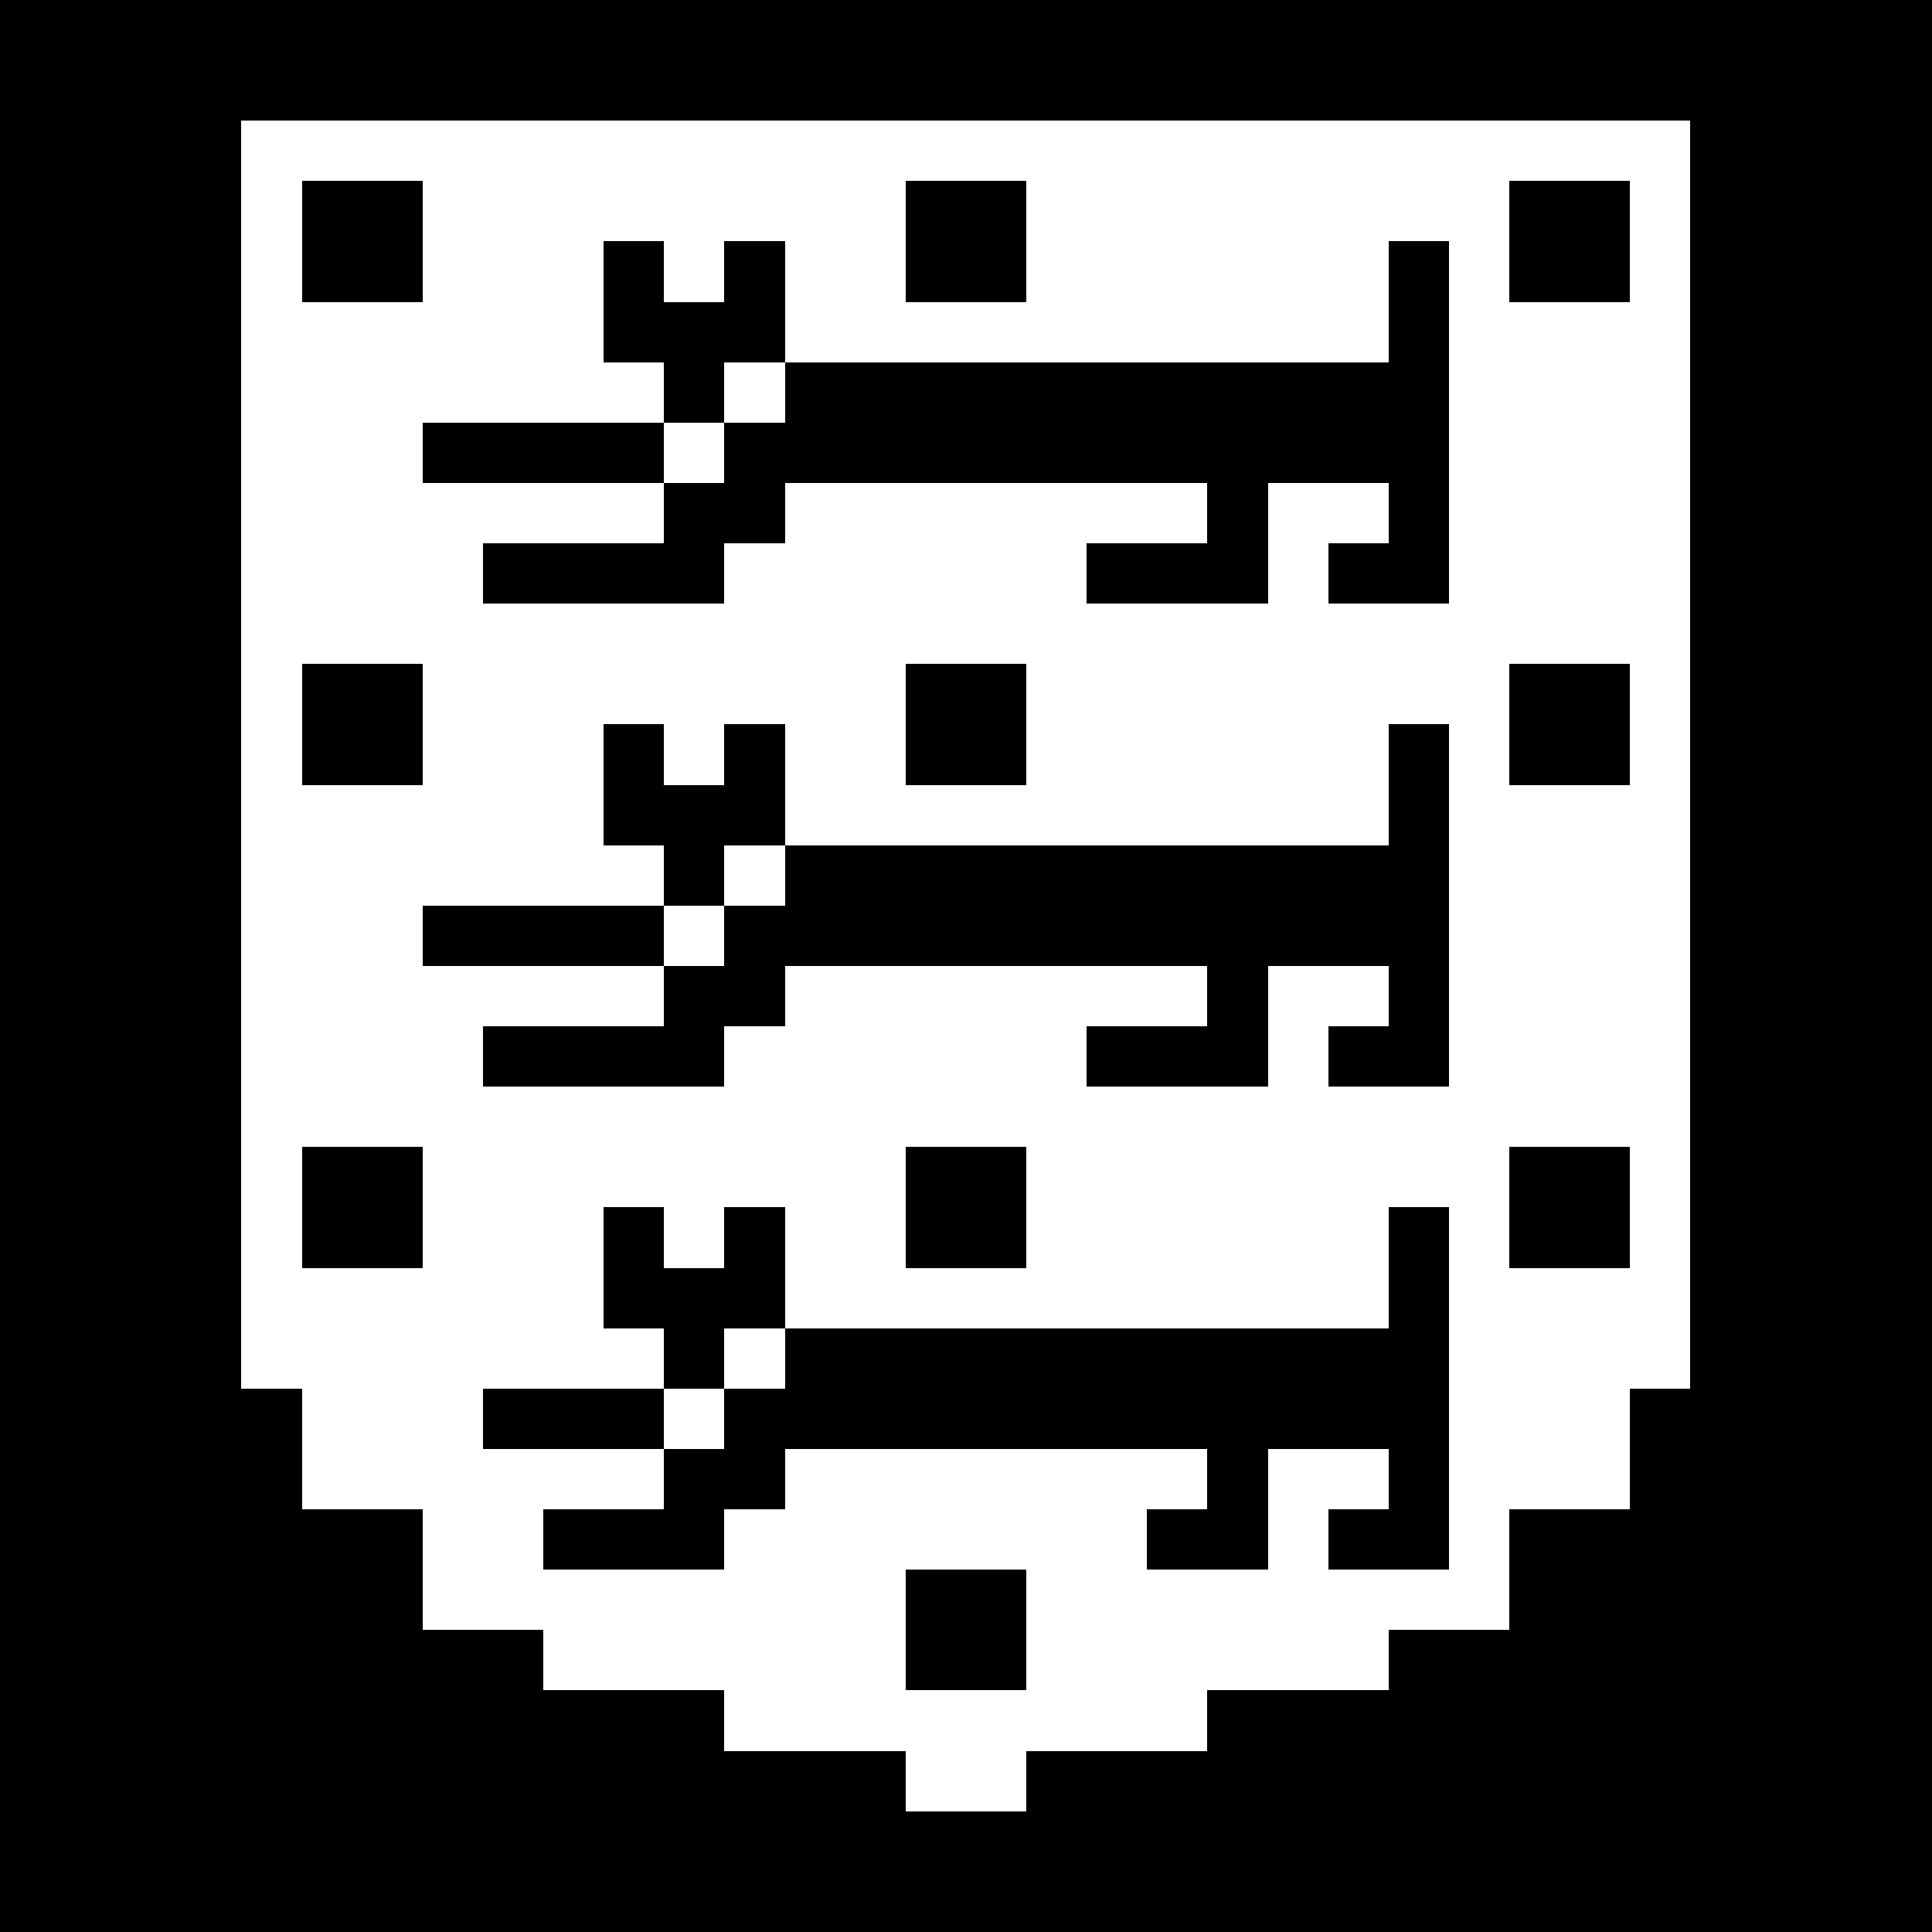
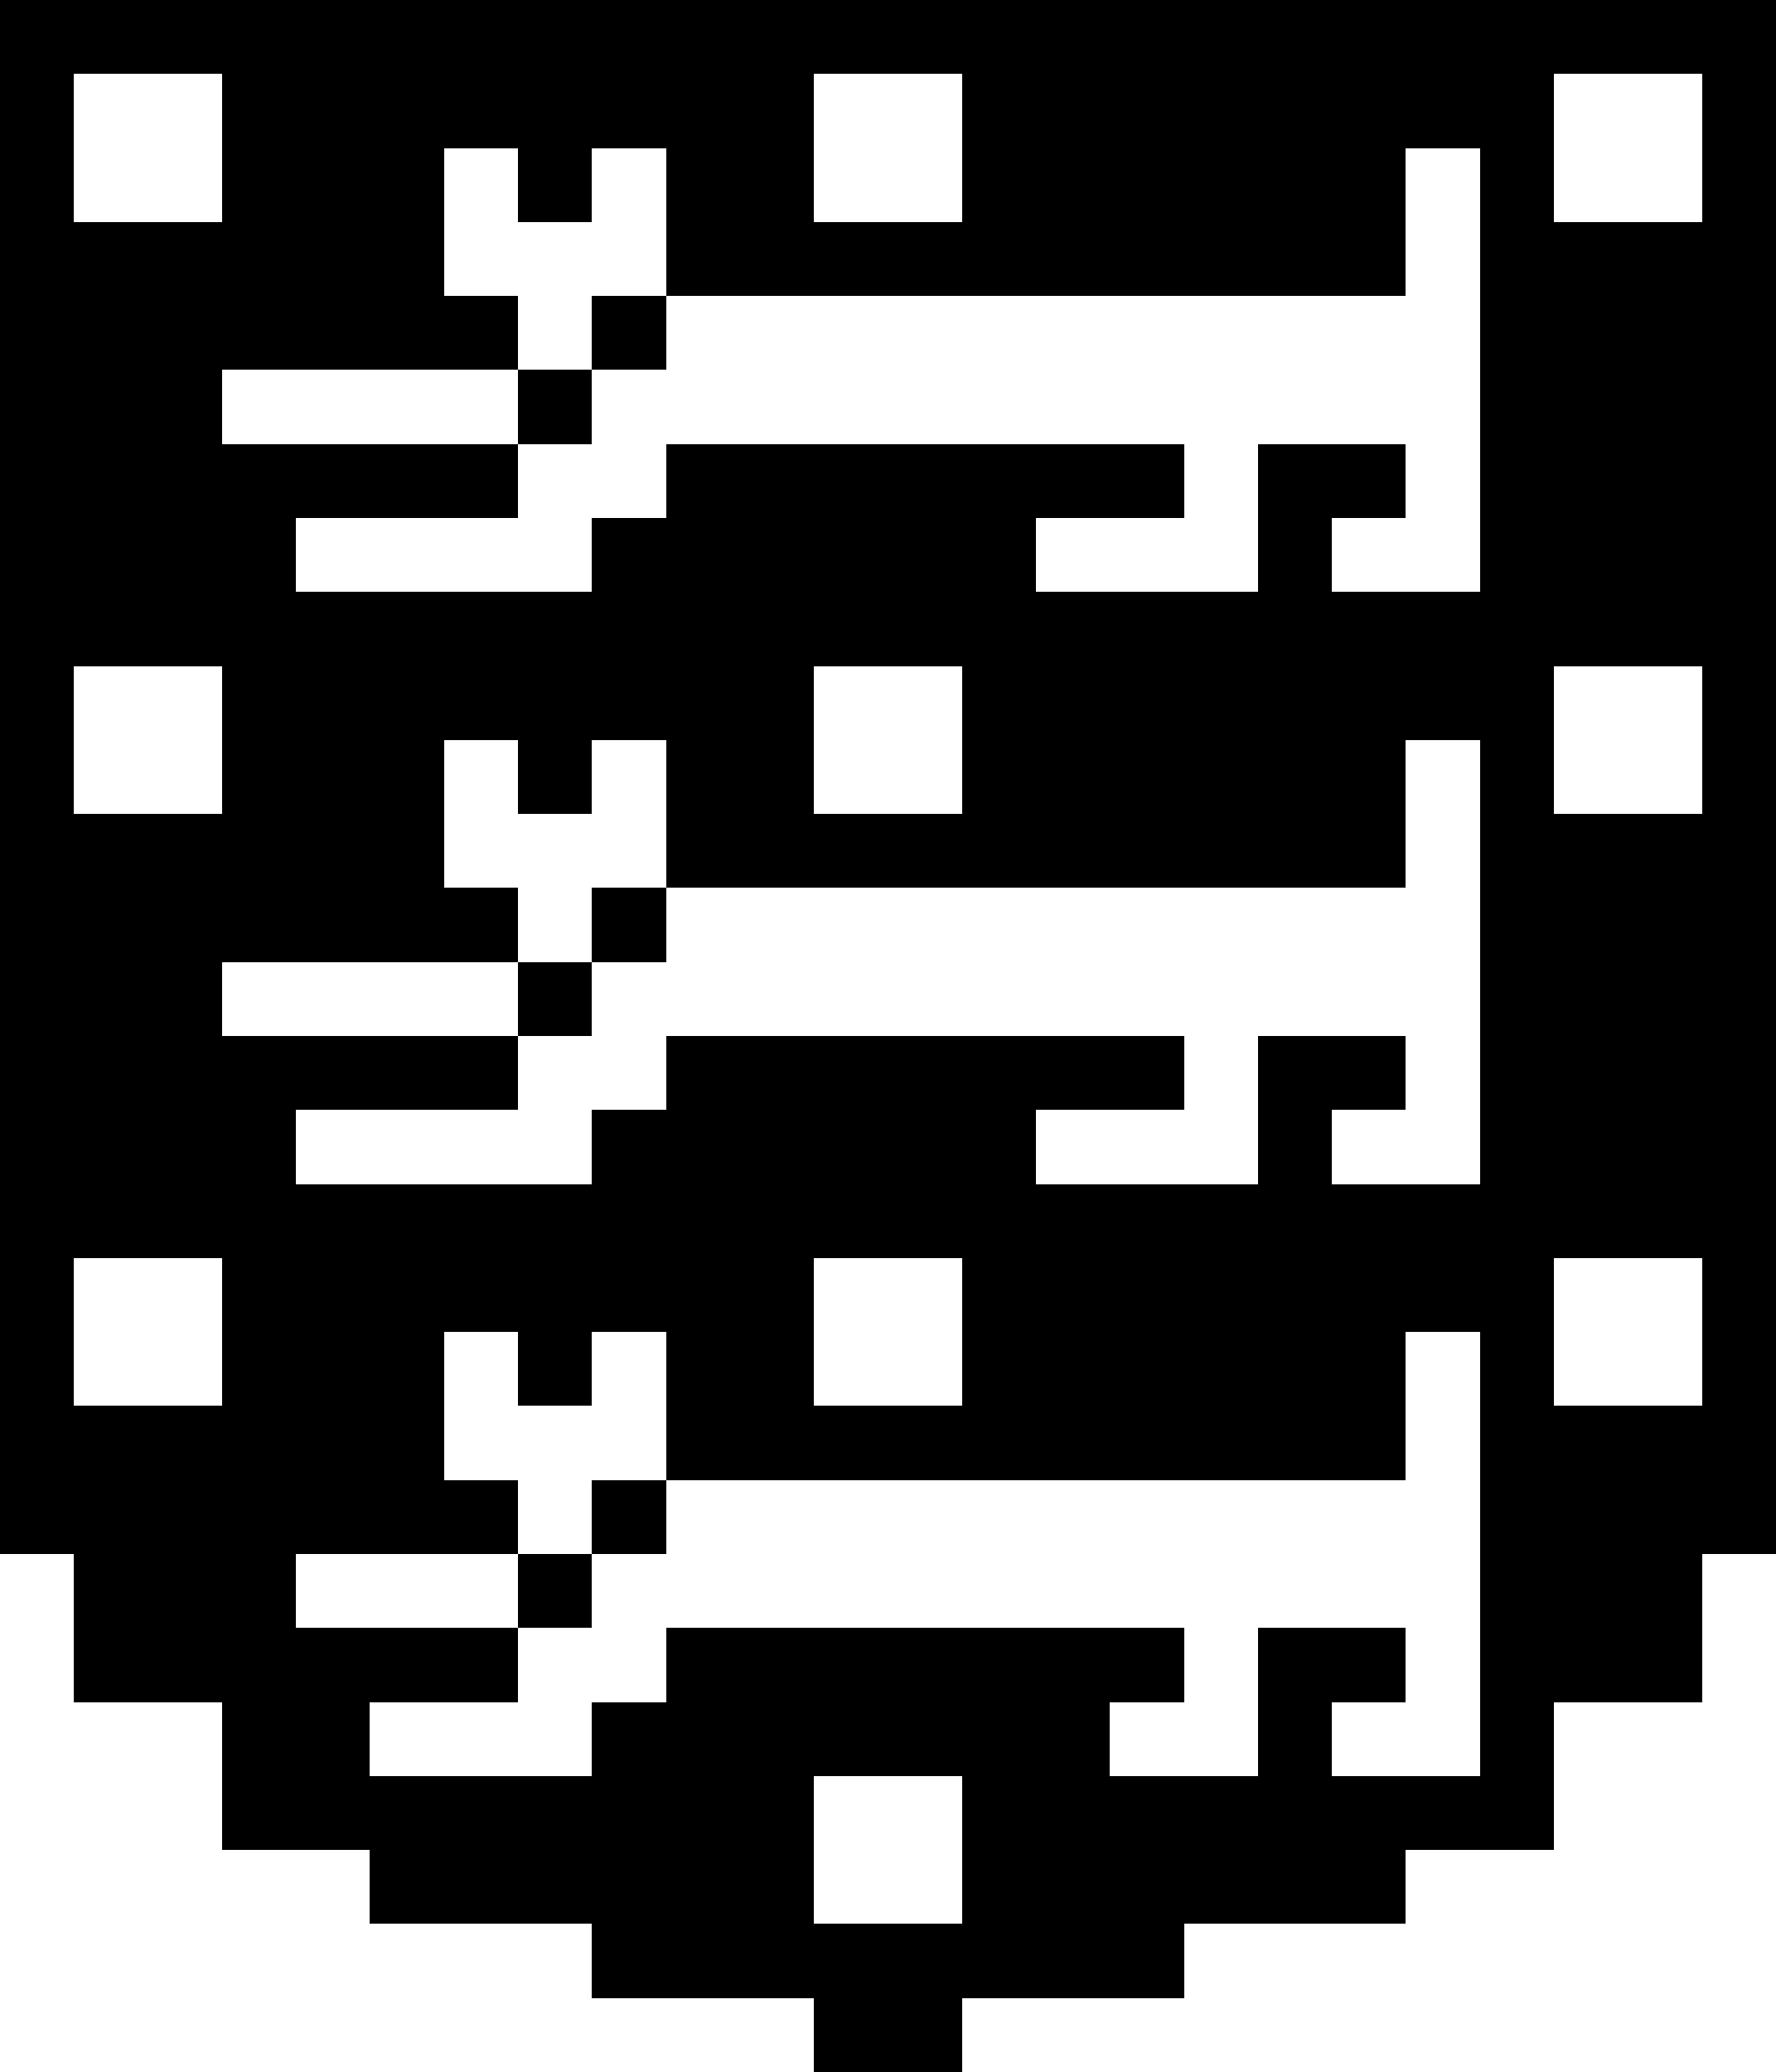
- <svg xmlns="http://www.w3.org/2000/svg" viewBox="0 0 32 32" shape-rendering="crispEdges" fill="#000000">
+ <svg xmlns="http://www.w3.org/2000/svg" viewBox="0 0 24 28" shape-rendering="crispEdges" fill="#000000">
  <rect x="0" y="0" width="1" height="1" />
  <rect x="1" y="0" width="1" height="1" />
  <rect x="2" y="0" width="1" height="1" />
  <rect x="3" y="0" width="1" height="1" />
  <rect x="4" y="0" width="1" height="1" />
  <rect x="5" y="0" width="1" height="1" />
  <rect x="6" y="0" width="1" height="1" />
  <rect x="7" y="0" width="1" height="1" />
  <rect x="8" y="0" width="1" height="1" />
  <rect x="9" y="0" width="1" height="1" />
  <rect x="10" y="0" width="1" height="1" />
  <rect x="11" y="0" width="1" height="1" />
  <rect x="12" y="0" width="1" height="1" />
  <rect x="13" y="0" width="1" height="1" />
  <rect x="14" y="0" width="1" height="1" />
  <rect x="15" y="0" width="1" height="1" />
  <rect x="16" y="0" width="1" height="1" />
  <rect x="17" y="0" width="1" height="1" />
  <rect x="18" y="0" width="1" height="1" />
  <rect x="19" y="0" width="1" height="1" />
  <rect x="20" y="0" width="1" height="1" />
  <rect x="21" y="0" width="1" height="1" />
  <rect x="22" y="0" width="1" height="1" />
  <rect x="23" y="0" width="1" height="1" />
-   <rect x="24" y="0" width="1" height="1" />
-   <rect x="25" y="0" width="1" height="1" />
-   <rect x="26" y="0" width="1" height="1" />
-   <rect x="27" y="0" width="1" height="1" />
-   <rect x="28" y="0" width="1" height="1" />
-   <rect x="29" y="0" width="1" height="1" />
-   <rect x="30" y="0" width="1" height="1" />
-   <rect x="31" y="0" width="1" height="1" />
  <rect x="0" y="1" width="1" height="1" />
-   <rect x="1" y="1" width="1" height="1" />
-   <rect x="2" y="1" width="1" height="1" />
  <rect x="3" y="1" width="1" height="1" />
  <rect x="4" y="1" width="1" height="1" />
  <rect x="5" y="1" width="1" height="1" />
  <rect x="6" y="1" width="1" height="1" />
  <rect x="7" y="1" width="1" height="1" />
  <rect x="8" y="1" width="1" height="1" />
  <rect x="9" y="1" width="1" height="1" />
  <rect x="10" y="1" width="1" height="1" />
-   <rect x="11" y="1" width="1" height="1" />
-   <rect x="12" y="1" width="1" height="1" />
  <rect x="13" y="1" width="1" height="1" />
  <rect x="14" y="1" width="1" height="1" />
  <rect x="15" y="1" width="1" height="1" />
  <rect x="16" y="1" width="1" height="1" />
  <rect x="17" y="1" width="1" height="1" />
  <rect x="18" y="1" width="1" height="1" />
  <rect x="19" y="1" width="1" height="1" />
  <rect x="20" y="1" width="1" height="1" />
-   <rect x="21" y="1" width="1" height="1" />
-   <rect x="22" y="1" width="1" height="1" />
  <rect x="23" y="1" width="1" height="1" />
-   <rect x="24" y="1" width="1" height="1" />
-   <rect x="25" y="1" width="1" height="1" />
-   <rect x="26" y="1" width="1" height="1" />
-   <rect x="27" y="1" width="1" height="1" />
-   <rect x="28" y="1" width="1" height="1" />
-   <rect x="29" y="1" width="1" height="1" />
-   <rect x="30" y="1" width="1" height="1" />
-   <rect x="31" y="1" width="1" height="1" />
  <rect x="0" y="2" width="1" height="1" />
-   <rect x="1" y="2" width="1" height="1" />
-   <rect x="2" y="2" width="1" height="1" />
  <rect x="3" y="2" width="1" height="1" />
-   <rect x="28" y="2" width="1" height="1" />
-   <rect x="29" y="2" width="1" height="1" />
-   <rect x="30" y="2" width="1" height="1" />
-   <rect x="31" y="2" width="1" height="1" />
+   <rect x="4" y="2" width="1" height="1" />
+   <rect x="5" y="2" width="1" height="1" />
+   <rect x="7" y="2" width="1" height="1" />
+   <rect x="9" y="2" width="1" height="1" />
+   <rect x="10" y="2" width="1" height="1" />
+   <rect x="13" y="2" width="1" height="1" />
+   <rect x="14" y="2" width="1" height="1" />
+   <rect x="15" y="2" width="1" height="1" />
+   <rect x="16" y="2" width="1" height="1" />
+   <rect x="17" y="2" width="1" height="1" />
+   <rect x="18" y="2" width="1" height="1" />
+   <rect x="20" y="2" width="1" height="1" />
+   <rect x="23" y="2" width="1" height="1" />
  <rect x="0" y="3" width="1" height="1" />
  <rect x="1" y="3" width="1" height="1" />
  <rect x="2" y="3" width="1" height="1" />
  <rect x="3" y="3" width="1" height="1" />
+   <rect x="4" y="3" width="1" height="1" />
  <rect x="5" y="3" width="1" height="1" />
-   <rect x="6" y="3" width="1" height="1" />
+   <rect x="9" y="3" width="1" height="1" />
+   <rect x="10" y="3" width="1" height="1" />
+   <rect x="11" y="3" width="1" height="1" />
+   <rect x="12" y="3" width="1" height="1" />
+   <rect x="13" y="3" width="1" height="1" />
+   <rect x="14" y="3" width="1" height="1" />
  <rect x="15" y="3" width="1" height="1" />
  <rect x="16" y="3" width="1" height="1" />
-   <rect x="25" y="3" width="1" height="1" />
-   <rect x="26" y="3" width="1" height="1" />
-   <rect x="28" y="3" width="1" height="1" />
-   <rect x="29" y="3" width="1" height="1" />
-   <rect x="30" y="3" width="1" height="1" />
-   <rect x="31" y="3" width="1" height="1" />
+   <rect x="17" y="3" width="1" height="1" />
+   <rect x="18" y="3" width="1" height="1" />
+   <rect x="20" y="3" width="1" height="1" />
+   <rect x="21" y="3" width="1" height="1" />
+   <rect x="22" y="3" width="1" height="1" />
+   <rect x="23" y="3" width="1" height="1" />
  <rect x="0" y="4" width="1" height="1" />
  <rect x="1" y="4" width="1" height="1" />
  <rect x="2" y="4" width="1" height="1" />
  <rect x="3" y="4" width="1" height="1" />
+   <rect x="4" y="4" width="1" height="1" />
  <rect x="5" y="4" width="1" height="1" />
  <rect x="6" y="4" width="1" height="1" />
-   <rect x="10" y="4" width="1" height="1" />
-   <rect x="12" y="4" width="1" height="1" />
-   <rect x="15" y="4" width="1" height="1" />
-   <rect x="16" y="4" width="1" height="1" />
+   <rect x="8" y="4" width="1" height="1" />
+   <rect x="20" y="4" width="1" height="1" />
+   <rect x="21" y="4" width="1" height="1" />
+   <rect x="22" y="4" width="1" height="1" />
  <rect x="23" y="4" width="1" height="1" />
-   <rect x="25" y="4" width="1" height="1" />
-   <rect x="26" y="4" width="1" height="1" />
-   <rect x="28" y="4" width="1" height="1" />
-   <rect x="29" y="4" width="1" height="1" />
-   <rect x="30" y="4" width="1" height="1" />
-   <rect x="31" y="4" width="1" height="1" />
  <rect x="0" y="5" width="1" height="1" />
  <rect x="1" y="5" width="1" height="1" />
  <rect x="2" y="5" width="1" height="1" />
-   <rect x="3" y="5" width="1" height="1" />
-   <rect x="10" y="5" width="1" height="1" />
-   <rect x="11" y="5" width="1" height="1" />
-   <rect x="12" y="5" width="1" height="1" />
+   <rect x="7" y="5" width="1" height="1" />
+   <rect x="20" y="5" width="1" height="1" />
+   <rect x="21" y="5" width="1" height="1" />
+   <rect x="22" y="5" width="1" height="1" />
  <rect x="23" y="5" width="1" height="1" />
-   <rect x="28" y="5" width="1" height="1" />
-   <rect x="29" y="5" width="1" height="1" />
-   <rect x="30" y="5" width="1" height="1" />
-   <rect x="31" y="5" width="1" height="1" />
  <rect x="0" y="6" width="1" height="1" />
  <rect x="1" y="6" width="1" height="1" />
  <rect x="2" y="6" width="1" height="1" />
  <rect x="3" y="6" width="1" height="1" />
+   <rect x="4" y="6" width="1" height="1" />
+   <rect x="5" y="6" width="1" height="1" />
+   <rect x="6" y="6" width="1" height="1" />
+   <rect x="9" y="6" width="1" height="1" />
+   <rect x="10" y="6" width="1" height="1" />
  <rect x="11" y="6" width="1" height="1" />
+   <rect x="12" y="6" width="1" height="1" />
  <rect x="13" y="6" width="1" height="1" />
  <rect x="14" y="6" width="1" height="1" />
  <rect x="15" y="6" width="1" height="1" />
-   <rect x="16" y="6" width="1" height="1" />
  <rect x="17" y="6" width="1" height="1" />
  <rect x="18" y="6" width="1" height="1" />
-   <rect x="19" y="6" width="1" height="1" />
  <rect x="20" y="6" width="1" height="1" />
  <rect x="21" y="6" width="1" height="1" />
  <rect x="22" y="6" width="1" height="1" />
  <rect x="23" y="6" width="1" height="1" />
-   <rect x="28" y="6" width="1" height="1" />
-   <rect x="29" y="6" width="1" height="1" />
-   <rect x="30" y="6" width="1" height="1" />
-   <rect x="31" y="6" width="1" height="1" />
  <rect x="0" y="7" width="1" height="1" />
  <rect x="1" y="7" width="1" height="1" />
  <rect x="2" y="7" width="1" height="1" />
  <rect x="3" y="7" width="1" height="1" />
-   <rect x="7" y="7" width="1" height="1" />
  <rect x="8" y="7" width="1" height="1" />
  <rect x="9" y="7" width="1" height="1" />
  <rect x="10" y="7" width="1" height="1" />
+   <rect x="11" y="7" width="1" height="1" />
  <rect x="12" y="7" width="1" height="1" />
  <rect x="13" y="7" width="1" height="1" />
-   <rect x="14" y="7" width="1" height="1" />
-   <rect x="15" y="7" width="1" height="1" />
-   <rect x="16" y="7" width="1" height="1" />
  <rect x="17" y="7" width="1" height="1" />
-   <rect x="18" y="7" width="1" height="1" />
-   <rect x="19" y="7" width="1" height="1" />
  <rect x="20" y="7" width="1" height="1" />
  <rect x="21" y="7" width="1" height="1" />
  <rect x="22" y="7" width="1" height="1" />
  <rect x="23" y="7" width="1" height="1" />
-   <rect x="28" y="7" width="1" height="1" />
-   <rect x="29" y="7" width="1" height="1" />
-   <rect x="30" y="7" width="1" height="1" />
-   <rect x="31" y="7" width="1" height="1" />
  <rect x="0" y="8" width="1" height="1" />
  <rect x="1" y="8" width="1" height="1" />
  <rect x="2" y="8" width="1" height="1" />
  <rect x="3" y="8" width="1" height="1" />
+   <rect x="4" y="8" width="1" height="1" />
+   <rect x="5" y="8" width="1" height="1" />
+   <rect x="6" y="8" width="1" height="1" />
+   <rect x="7" y="8" width="1" height="1" />
+   <rect x="8" y="8" width="1" height="1" />
+   <rect x="9" y="8" width="1" height="1" />
+   <rect x="10" y="8" width="1" height="1" />
  <rect x="11" y="8" width="1" height="1" />
  <rect x="12" y="8" width="1" height="1" />
+   <rect x="13" y="8" width="1" height="1" />
+   <rect x="14" y="8" width="1" height="1" />
+   <rect x="15" y="8" width="1" height="1" />
+   <rect x="16" y="8" width="1" height="1" />
+   <rect x="17" y="8" width="1" height="1" />
+   <rect x="18" y="8" width="1" height="1" />
+   <rect x="19" y="8" width="1" height="1" />
  <rect x="20" y="8" width="1" height="1" />
+   <rect x="21" y="8" width="1" height="1" />
+   <rect x="22" y="8" width="1" height="1" />
  <rect x="23" y="8" width="1" height="1" />
-   <rect x="28" y="8" width="1" height="1" />
-   <rect x="29" y="8" width="1" height="1" />
-   <rect x="30" y="8" width="1" height="1" />
-   <rect x="31" y="8" width="1" height="1" />
  <rect x="0" y="9" width="1" height="1" />
-   <rect x="1" y="9" width="1" height="1" />
-   <rect x="2" y="9" width="1" height="1" />
  <rect x="3" y="9" width="1" height="1" />
+   <rect x="4" y="9" width="1" height="1" />
+   <rect x="5" y="9" width="1" height="1" />
+   <rect x="6" y="9" width="1" height="1" />
+   <rect x="7" y="9" width="1" height="1" />
  <rect x="8" y="9" width="1" height="1" />
  <rect x="9" y="9" width="1" height="1" />
  <rect x="10" y="9" width="1" height="1" />
-   <rect x="11" y="9" width="1" height="1" />
+   <rect x="13" y="9" width="1" height="1" />
+   <rect x="14" y="9" width="1" height="1" />
+   <rect x="15" y="9" width="1" height="1" />
+   <rect x="16" y="9" width="1" height="1" />
+   <rect x="17" y="9" width="1" height="1" />
  <rect x="18" y="9" width="1" height="1" />
  <rect x="19" y="9" width="1" height="1" />
  <rect x="20" y="9" width="1" height="1" />
-   <rect x="22" y="9" width="1" height="1" />
  <rect x="23" y="9" width="1" height="1" />
-   <rect x="28" y="9" width="1" height="1" />
-   <rect x="29" y="9" width="1" height="1" />
-   <rect x="30" y="9" width="1" height="1" />
-   <rect x="31" y="9" width="1" height="1" />
  <rect x="0" y="10" width="1" height="1" />
-   <rect x="1" y="10" width="1" height="1" />
-   <rect x="2" y="10" width="1" height="1" />
  <rect x="3" y="10" width="1" height="1" />
-   <rect x="28" y="10" width="1" height="1" />
-   <rect x="29" y="10" width="1" height="1" />
-   <rect x="30" y="10" width="1" height="1" />
-   <rect x="31" y="10" width="1" height="1" />
+   <rect x="4" y="10" width="1" height="1" />
+   <rect x="5" y="10" width="1" height="1" />
+   <rect x="7" y="10" width="1" height="1" />
+   <rect x="9" y="10" width="1" height="1" />
+   <rect x="10" y="10" width="1" height="1" />
+   <rect x="13" y="10" width="1" height="1" />
+   <rect x="14" y="10" width="1" height="1" />
+   <rect x="15" y="10" width="1" height="1" />
+   <rect x="16" y="10" width="1" height="1" />
+   <rect x="17" y="10" width="1" height="1" />
+   <rect x="18" y="10" width="1" height="1" />
+   <rect x="20" y="10" width="1" height="1" />
+   <rect x="23" y="10" width="1" height="1" />
  <rect x="0" y="11" width="1" height="1" />
  <rect x="1" y="11" width="1" height="1" />
  <rect x="2" y="11" width="1" height="1" />
  <rect x="3" y="11" width="1" height="1" />
+   <rect x="4" y="11" width="1" height="1" />
  <rect x="5" y="11" width="1" height="1" />
-   <rect x="6" y="11" width="1" height="1" />
+   <rect x="9" y="11" width="1" height="1" />
+   <rect x="10" y="11" width="1" height="1" />
+   <rect x="11" y="11" width="1" height="1" />
+   <rect x="12" y="11" width="1" height="1" />
+   <rect x="13" y="11" width="1" height="1" />
+   <rect x="14" y="11" width="1" height="1" />
  <rect x="15" y="11" width="1" height="1" />
  <rect x="16" y="11" width="1" height="1" />
-   <rect x="25" y="11" width="1" height="1" />
-   <rect x="26" y="11" width="1" height="1" />
-   <rect x="28" y="11" width="1" height="1" />
-   <rect x="29" y="11" width="1" height="1" />
-   <rect x="30" y="11" width="1" height="1" />
-   <rect x="31" y="11" width="1" height="1" />
+   <rect x="17" y="11" width="1" height="1" />
+   <rect x="18" y="11" width="1" height="1" />
+   <rect x="20" y="11" width="1" height="1" />
+   <rect x="21" y="11" width="1" height="1" />
+   <rect x="22" y="11" width="1" height="1" />
+   <rect x="23" y="11" width="1" height="1" />
  <rect x="0" y="12" width="1" height="1" />
  <rect x="1" y="12" width="1" height="1" />
  <rect x="2" y="12" width="1" height="1" />
  <rect x="3" y="12" width="1" height="1" />
+   <rect x="4" y="12" width="1" height="1" />
  <rect x="5" y="12" width="1" height="1" />
  <rect x="6" y="12" width="1" height="1" />
-   <rect x="10" y="12" width="1" height="1" />
-   <rect x="12" y="12" width="1" height="1" />
-   <rect x="15" y="12" width="1" height="1" />
-   <rect x="16" y="12" width="1" height="1" />
+   <rect x="8" y="12" width="1" height="1" />
+   <rect x="20" y="12" width="1" height="1" />
+   <rect x="21" y="12" width="1" height="1" />
+   <rect x="22" y="12" width="1" height="1" />
  <rect x="23" y="12" width="1" height="1" />
-   <rect x="25" y="12" width="1" height="1" />
-   <rect x="26" y="12" width="1" height="1" />
-   <rect x="28" y="12" width="1" height="1" />
-   <rect x="29" y="12" width="1" height="1" />
-   <rect x="30" y="12" width="1" height="1" />
-   <rect x="31" y="12" width="1" height="1" />
  <rect x="0" y="13" width="1" height="1" />
  <rect x="1" y="13" width="1" height="1" />
  <rect x="2" y="13" width="1" height="1" />
-   <rect x="3" y="13" width="1" height="1" />
-   <rect x="10" y="13" width="1" height="1" />
-   <rect x="11" y="13" width="1" height="1" />
-   <rect x="12" y="13" width="1" height="1" />
+   <rect x="7" y="13" width="1" height="1" />
+   <rect x="20" y="13" width="1" height="1" />
+   <rect x="21" y="13" width="1" height="1" />
+   <rect x="22" y="13" width="1" height="1" />
  <rect x="23" y="13" width="1" height="1" />
-   <rect x="28" y="13" width="1" height="1" />
-   <rect x="29" y="13" width="1" height="1" />
-   <rect x="30" y="13" width="1" height="1" />
-   <rect x="31" y="13" width="1" height="1" />
  <rect x="0" y="14" width="1" height="1" />
  <rect x="1" y="14" width="1" height="1" />
  <rect x="2" y="14" width="1" height="1" />
  <rect x="3" y="14" width="1" height="1" />
+   <rect x="4" y="14" width="1" height="1" />
+   <rect x="5" y="14" width="1" height="1" />
+   <rect x="6" y="14" width="1" height="1" />
+   <rect x="9" y="14" width="1" height="1" />
+   <rect x="10" y="14" width="1" height="1" />
  <rect x="11" y="14" width="1" height="1" />
+   <rect x="12" y="14" width="1" height="1" />
  <rect x="13" y="14" width="1" height="1" />
  <rect x="14" y="14" width="1" height="1" />
  <rect x="15" y="14" width="1" height="1" />
-   <rect x="16" y="14" width="1" height="1" />
  <rect x="17" y="14" width="1" height="1" />
  <rect x="18" y="14" width="1" height="1" />
-   <rect x="19" y="14" width="1" height="1" />
  <rect x="20" y="14" width="1" height="1" />
  <rect x="21" y="14" width="1" height="1" />
  <rect x="22" y="14" width="1" height="1" />
  <rect x="23" y="14" width="1" height="1" />
-   <rect x="28" y="14" width="1" height="1" />
-   <rect x="29" y="14" width="1" height="1" />
-   <rect x="30" y="14" width="1" height="1" />
-   <rect x="31" y="14" width="1" height="1" />
  <rect x="0" y="15" width="1" height="1" />
  <rect x="1" y="15" width="1" height="1" />
  <rect x="2" y="15" width="1" height="1" />
  <rect x="3" y="15" width="1" height="1" />
-   <rect x="7" y="15" width="1" height="1" />
  <rect x="8" y="15" width="1" height="1" />
  <rect x="9" y="15" width="1" height="1" />
  <rect x="10" y="15" width="1" height="1" />
+   <rect x="11" y="15" width="1" height="1" />
  <rect x="12" y="15" width="1" height="1" />
  <rect x="13" y="15" width="1" height="1" />
-   <rect x="14" y="15" width="1" height="1" />
-   <rect x="15" y="15" width="1" height="1" />
-   <rect x="16" y="15" width="1" height="1" />
  <rect x="17" y="15" width="1" height="1" />
-   <rect x="18" y="15" width="1" height="1" />
-   <rect x="19" y="15" width="1" height="1" />
  <rect x="20" y="15" width="1" height="1" />
  <rect x="21" y="15" width="1" height="1" />
  <rect x="22" y="15" width="1" height="1" />
  <rect x="23" y="15" width="1" height="1" />
-   <rect x="28" y="15" width="1" height="1" />
-   <rect x="29" y="15" width="1" height="1" />
-   <rect x="30" y="15" width="1" height="1" />
-   <rect x="31" y="15" width="1" height="1" />
  <rect x="0" y="16" width="1" height="1" />
  <rect x="1" y="16" width="1" height="1" />
  <rect x="2" y="16" width="1" height="1" />
  <rect x="3" y="16" width="1" height="1" />
+   <rect x="4" y="16" width="1" height="1" />
+   <rect x="5" y="16" width="1" height="1" />
+   <rect x="6" y="16" width="1" height="1" />
+   <rect x="7" y="16" width="1" height="1" />
+   <rect x="8" y="16" width="1" height="1" />
+   <rect x="9" y="16" width="1" height="1" />
+   <rect x="10" y="16" width="1" height="1" />
  <rect x="11" y="16" width="1" height="1" />
  <rect x="12" y="16" width="1" height="1" />
+   <rect x="13" y="16" width="1" height="1" />
+   <rect x="14" y="16" width="1" height="1" />
+   <rect x="15" y="16" width="1" height="1" />
+   <rect x="16" y="16" width="1" height="1" />
+   <rect x="17" y="16" width="1" height="1" />
+   <rect x="18" y="16" width="1" height="1" />
+   <rect x="19" y="16" width="1" height="1" />
  <rect x="20" y="16" width="1" height="1" />
+   <rect x="21" y="16" width="1" height="1" />
+   <rect x="22" y="16" width="1" height="1" />
  <rect x="23" y="16" width="1" height="1" />
-   <rect x="28" y="16" width="1" height="1" />
-   <rect x="29" y="16" width="1" height="1" />
-   <rect x="30" y="16" width="1" height="1" />
-   <rect x="31" y="16" width="1" height="1" />
  <rect x="0" y="17" width="1" height="1" />
-   <rect x="1" y="17" width="1" height="1" />
-   <rect x="2" y="17" width="1" height="1" />
  <rect x="3" y="17" width="1" height="1" />
+   <rect x="4" y="17" width="1" height="1" />
+   <rect x="5" y="17" width="1" height="1" />
+   <rect x="6" y="17" width="1" height="1" />
+   <rect x="7" y="17" width="1" height="1" />
  <rect x="8" y="17" width="1" height="1" />
  <rect x="9" y="17" width="1" height="1" />
  <rect x="10" y="17" width="1" height="1" />
-   <rect x="11" y="17" width="1" height="1" />
+   <rect x="13" y="17" width="1" height="1" />
+   <rect x="14" y="17" width="1" height="1" />
+   <rect x="15" y="17" width="1" height="1" />
+   <rect x="16" y="17" width="1" height="1" />
+   <rect x="17" y="17" width="1" height="1" />
  <rect x="18" y="17" width="1" height="1" />
  <rect x="19" y="17" width="1" height="1" />
  <rect x="20" y="17" width="1" height="1" />
-   <rect x="22" y="17" width="1" height="1" />
  <rect x="23" y="17" width="1" height="1" />
-   <rect x="28" y="17" width="1" height="1" />
-   <rect x="29" y="17" width="1" height="1" />
-   <rect x="30" y="17" width="1" height="1" />
-   <rect x="31" y="17" width="1" height="1" />
  <rect x="0" y="18" width="1" height="1" />
-   <rect x="1" y="18" width="1" height="1" />
-   <rect x="2" y="18" width="1" height="1" />
  <rect x="3" y="18" width="1" height="1" />
-   <rect x="28" y="18" width="1" height="1" />
-   <rect x="29" y="18" width="1" height="1" />
-   <rect x="30" y="18" width="1" height="1" />
-   <rect x="31" y="18" width="1" height="1" />
+   <rect x="4" y="18" width="1" height="1" />
+   <rect x="5" y="18" width="1" height="1" />
+   <rect x="7" y="18" width="1" height="1" />
+   <rect x="9" y="18" width="1" height="1" />
+   <rect x="10" y="18" width="1" height="1" />
+   <rect x="13" y="18" width="1" height="1" />
+   <rect x="14" y="18" width="1" height="1" />
+   <rect x="15" y="18" width="1" height="1" />
+   <rect x="16" y="18" width="1" height="1" />
+   <rect x="17" y="18" width="1" height="1" />
+   <rect x="18" y="18" width="1" height="1" />
+   <rect x="20" y="18" width="1" height="1" />
+   <rect x="23" y="18" width="1" height="1" />
  <rect x="0" y="19" width="1" height="1" />
  <rect x="1" y="19" width="1" height="1" />
  <rect x="2" y="19" width="1" height="1" />
  <rect x="3" y="19" width="1" height="1" />
+   <rect x="4" y="19" width="1" height="1" />
  <rect x="5" y="19" width="1" height="1" />
-   <rect x="6" y="19" width="1" height="1" />
+   <rect x="9" y="19" width="1" height="1" />
+   <rect x="10" y="19" width="1" height="1" />
+   <rect x="11" y="19" width="1" height="1" />
+   <rect x="12" y="19" width="1" height="1" />
+   <rect x="13" y="19" width="1" height="1" />
+   <rect x="14" y="19" width="1" height="1" />
  <rect x="15" y="19" width="1" height="1" />
  <rect x="16" y="19" width="1" height="1" />
-   <rect x="25" y="19" width="1" height="1" />
-   <rect x="26" y="19" width="1" height="1" />
-   <rect x="28" y="19" width="1" height="1" />
-   <rect x="29" y="19" width="1" height="1" />
-   <rect x="30" y="19" width="1" height="1" />
-   <rect x="31" y="19" width="1" height="1" />
+   <rect x="17" y="19" width="1" height="1" />
+   <rect x="18" y="19" width="1" height="1" />
+   <rect x="20" y="19" width="1" height="1" />
+   <rect x="21" y="19" width="1" height="1" />
+   <rect x="22" y="19" width="1" height="1" />
+   <rect x="23" y="19" width="1" height="1" />
  <rect x="0" y="20" width="1" height="1" />
  <rect x="1" y="20" width="1" height="1" />
  <rect x="2" y="20" width="1" height="1" />
  <rect x="3" y="20" width="1" height="1" />
+   <rect x="4" y="20" width="1" height="1" />
  <rect x="5" y="20" width="1" height="1" />
  <rect x="6" y="20" width="1" height="1" />
-   <rect x="10" y="20" width="1" height="1" />
-   <rect x="12" y="20" width="1" height="1" />
-   <rect x="15" y="20" width="1" height="1" />
-   <rect x="16" y="20" width="1" height="1" />
+   <rect x="8" y="20" width="1" height="1" />
+   <rect x="20" y="20" width="1" height="1" />
+   <rect x="21" y="20" width="1" height="1" />
+   <rect x="22" y="20" width="1" height="1" />
  <rect x="23" y="20" width="1" height="1" />
-   <rect x="25" y="20" width="1" height="1" />
-   <rect x="26" y="20" width="1" height="1" />
-   <rect x="28" y="20" width="1" height="1" />
-   <rect x="29" y="20" width="1" height="1" />
-   <rect x="30" y="20" width="1" height="1" />
-   <rect x="31" y="20" width="1" height="1" />
-   <rect x="0" y="21" width="1" height="1" />
  <rect x="1" y="21" width="1" height="1" />
  <rect x="2" y="21" width="1" height="1" />
  <rect x="3" y="21" width="1" height="1" />
-   <rect x="10" y="21" width="1" height="1" />
-   <rect x="11" y="21" width="1" height="1" />
-   <rect x="12" y="21" width="1" height="1" />
-   <rect x="23" y="21" width="1" height="1" />
-   <rect x="28" y="21" width="1" height="1" />
-   <rect x="29" y="21" width="1" height="1" />
-   <rect x="30" y="21" width="1" height="1" />
-   <rect x="31" y="21" width="1" height="1" />
-   <rect x="0" y="22" width="1" height="1" />
+   <rect x="7" y="21" width="1" height="1" />
+   <rect x="20" y="21" width="1" height="1" />
+   <rect x="21" y="21" width="1" height="1" />
+   <rect x="22" y="21" width="1" height="1" />
  <rect x="1" y="22" width="1" height="1" />
  <rect x="2" y="22" width="1" height="1" />
  <rect x="3" y="22" width="1" height="1" />
+   <rect x="4" y="22" width="1" height="1" />
+   <rect x="5" y="22" width="1" height="1" />
+   <rect x="6" y="22" width="1" height="1" />
+   <rect x="9" y="22" width="1" height="1" />
+   <rect x="10" y="22" width="1" height="1" />
  <rect x="11" y="22" width="1" height="1" />
+   <rect x="12" y="22" width="1" height="1" />
  <rect x="13" y="22" width="1" height="1" />
  <rect x="14" y="22" width="1" height="1" />
  <rect x="15" y="22" width="1" height="1" />
-   <rect x="16" y="22" width="1" height="1" />
  <rect x="17" y="22" width="1" height="1" />
  <rect x="18" y="22" width="1" height="1" />
-   <rect x="19" y="22" width="1" height="1" />
  <rect x="20" y="22" width="1" height="1" />
  <rect x="21" y="22" width="1" height="1" />
  <rect x="22" y="22" width="1" height="1" />
-   <rect x="23" y="22" width="1" height="1" />
-   <rect x="28" y="22" width="1" height="1" />
-   <rect x="29" y="22" width="1" height="1" />
-   <rect x="30" y="22" width="1" height="1" />
-   <rect x="31" y="22" width="1" height="1" />
-   <rect x="0" y="23" width="1" height="1" />
-   <rect x="1" y="23" width="1" height="1" />
-   <rect x="2" y="23" width="1" height="1" />
  <rect x="3" y="23" width="1" height="1" />
  <rect x="4" y="23" width="1" height="1" />
  <rect x="8" y="23" width="1" height="1" />
  <rect x="9" y="23" width="1" height="1" />
  <rect x="10" y="23" width="1" height="1" />
+   <rect x="11" y="23" width="1" height="1" />
  <rect x="12" y="23" width="1" height="1" />
  <rect x="13" y="23" width="1" height="1" />
  <rect x="14" y="23" width="1" height="1" />
-   <rect x="15" y="23" width="1" height="1" />
-   <rect x="16" y="23" width="1" height="1" />
  <rect x="17" y="23" width="1" height="1" />
-   <rect x="18" y="23" width="1" height="1" />
-   <rect x="19" y="23" width="1" height="1" />
  <rect x="20" y="23" width="1" height="1" />
-   <rect x="21" y="23" width="1" height="1" />
-   <rect x="22" y="23" width="1" height="1" />
-   <rect x="23" y="23" width="1" height="1" />
-   <rect x="27" y="23" width="1" height="1" />
-   <rect x="28" y="23" width="1" height="1" />
-   <rect x="29" y="23" width="1" height="1" />
-   <rect x="30" y="23" width="1" height="1" />
-   <rect x="31" y="23" width="1" height="1" />
-   <rect x="0" y="24" width="1" height="1" />
-   <rect x="1" y="24" width="1" height="1" />
-   <rect x="2" y="24" width="1" height="1" />
  <rect x="3" y="24" width="1" height="1" />
  <rect x="4" y="24" width="1" height="1" />
-   <rect x="11" y="24" width="1" height="1" />
-   <rect x="12" y="24" width="1" height="1" />
+   <rect x="5" y="24" width="1" height="1" />
+   <rect x="6" y="24" width="1" height="1" />
+   <rect x="7" y="24" width="1" height="1" />
+   <rect x="8" y="24" width="1" height="1" />
+   <rect x="9" y="24" width="1" height="1" />
+   <rect x="10" y="24" width="1" height="1" />
+   <rect x="13" y="24" width="1" height="1" />
+   <rect x="14" y="24" width="1" height="1" />
+   <rect x="15" y="24" width="1" height="1" />
+   <rect x="16" y="24" width="1" height="1" />
+   <rect x="17" y="24" width="1" height="1" />
+   <rect x="18" y="24" width="1" height="1" />
+   <rect x="19" y="24" width="1" height="1" />
  <rect x="20" y="24" width="1" height="1" />
-   <rect x="23" y="24" width="1" height="1" />
-   <rect x="27" y="24" width="1" height="1" />
-   <rect x="28" y="24" width="1" height="1" />
-   <rect x="29" y="24" width="1" height="1" />
-   <rect x="30" y="24" width="1" height="1" />
-   <rect x="31" y="24" width="1" height="1" />
-   <rect x="0" y="25" width="1" height="1" />
-   <rect x="1" y="25" width="1" height="1" />
-   <rect x="2" y="25" width="1" height="1" />
-   <rect x="3" y="25" width="1" height="1" />
-   <rect x="4" y="25" width="1" height="1" />
  <rect x="5" y="25" width="1" height="1" />
  <rect x="6" y="25" width="1" height="1" />
+   <rect x="7" y="25" width="1" height="1" />
+   <rect x="8" y="25" width="1" height="1" />
  <rect x="9" y="25" width="1" height="1" />
  <rect x="10" y="25" width="1" height="1" />
-   <rect x="11" y="25" width="1" height="1" />
-   <rect x="19" y="25" width="1" height="1" />
-   <rect x="20" y="25" width="1" height="1" />
-   <rect x="22" y="25" width="1" height="1" />
-   <rect x="23" y="25" width="1" height="1" />
-   <rect x="25" y="25" width="1" height="1" />
-   <rect x="26" y="25" width="1" height="1" />
-   <rect x="27" y="25" width="1" height="1" />
-   <rect x="28" y="25" width="1" height="1" />
-   <rect x="29" y="25" width="1" height="1" />
-   <rect x="30" y="25" width="1" height="1" />
-   <rect x="31" y="25" width="1" height="1" />
-   <rect x="0" y="26" width="1" height="1" />
-   <rect x="1" y="26" width="1" height="1" />
-   <rect x="2" y="26" width="1" height="1" />
-   <rect x="3" y="26" width="1" height="1" />
-   <rect x="4" y="26" width="1" height="1" />
-   <rect x="5" y="26" width="1" height="1" />
-   <rect x="6" y="26" width="1" height="1" />
+   <rect x="13" y="25" width="1" height="1" />
+   <rect x="14" y="25" width="1" height="1" />
+   <rect x="15" y="25" width="1" height="1" />
+   <rect x="16" y="25" width="1" height="1" />
+   <rect x="17" y="25" width="1" height="1" />
+   <rect x="18" y="25" width="1" height="1" />
+   <rect x="8" y="26" width="1" height="1" />
+   <rect x="9" y="26" width="1" height="1" />
+   <rect x="10" y="26" width="1" height="1" />
+   <rect x="11" y="26" width="1" height="1" />
+   <rect x="12" y="26" width="1" height="1" />
+   <rect x="13" y="26" width="1" height="1" />
+   <rect x="14" y="26" width="1" height="1" />
  <rect x="15" y="26" width="1" height="1" />
-   <rect x="16" y="26" width="1" height="1" />
-   <rect x="25" y="26" width="1" height="1" />
-   <rect x="26" y="26" width="1" height="1" />
-   <rect x="27" y="26" width="1" height="1" />
-   <rect x="28" y="26" width="1" height="1" />
-   <rect x="29" y="26" width="1" height="1" />
-   <rect x="30" y="26" width="1" height="1" />
-   <rect x="31" y="26" width="1" height="1" />
-   <rect x="0" y="27" width="1" height="1" />
-   <rect x="1" y="27" width="1" height="1" />
-   <rect x="2" y="27" width="1" height="1" />
-   <rect x="3" y="27" width="1" height="1" />
-   <rect x="4" y="27" width="1" height="1" />
-   <rect x="5" y="27" width="1" height="1" />
-   <rect x="6" y="27" width="1" height="1" />
-   <rect x="7" y="27" width="1" height="1" />
-   <rect x="8" y="27" width="1" height="1" />
-   <rect x="15" y="27" width="1" height="1" />
-   <rect x="16" y="27" width="1" height="1" />
-   <rect x="23" y="27" width="1" height="1" />
-   <rect x="24" y="27" width="1" height="1" />
-   <rect x="25" y="27" width="1" height="1" />
-   <rect x="26" y="27" width="1" height="1" />
-   <rect x="27" y="27" width="1" height="1" />
-   <rect x="28" y="27" width="1" height="1" />
-   <rect x="29" y="27" width="1" height="1" />
-   <rect x="30" y="27" width="1" height="1" />
-   <rect x="31" y="27" width="1" height="1" />
-   <rect x="0" y="28" width="1" height="1" />
-   <rect x="1" y="28" width="1" height="1" />
-   <rect x="2" y="28" width="1" height="1" />
-   <rect x="3" y="28" width="1" height="1" />
-   <rect x="4" y="28" width="1" height="1" />
-   <rect x="5" y="28" width="1" height="1" />
-   <rect x="6" y="28" width="1" height="1" />
-   <rect x="7" y="28" width="1" height="1" />
-   <rect x="8" y="28" width="1" height="1" />
-   <rect x="9" y="28" width="1" height="1" />
-   <rect x="10" y="28" width="1" height="1" />
-   <rect x="11" y="28" width="1" height="1" />
-   <rect x="20" y="28" width="1" height="1" />
-   <rect x="21" y="28" width="1" height="1" />
-   <rect x="22" y="28" width="1" height="1" />
-   <rect x="23" y="28" width="1" height="1" />
-   <rect x="24" y="28" width="1" height="1" />
-   <rect x="25" y="28" width="1" height="1" />
-   <rect x="26" y="28" width="1" height="1" />
-   <rect x="27" y="28" width="1" height="1" />
-   <rect x="28" y="28" width="1" height="1" />
-   <rect x="29" y="28" width="1" height="1" />
-   <rect x="30" y="28" width="1" height="1" />
-   <rect x="31" y="28" width="1" height="1" />
-   <rect x="0" y="29" width="1" height="1" />
-   <rect x="1" y="29" width="1" height="1" />
-   <rect x="2" y="29" width="1" height="1" />
-   <rect x="3" y="29" width="1" height="1" />
-   <rect x="4" y="29" width="1" height="1" />
-   <rect x="5" y="29" width="1" height="1" />
-   <rect x="6" y="29" width="1" height="1" />
-   <rect x="7" y="29" width="1" height="1" />
-   <rect x="8" y="29" width="1" height="1" />
-   <rect x="9" y="29" width="1" height="1" />
-   <rect x="10" y="29" width="1" height="1" />
-   <rect x="11" y="29" width="1" height="1" />
-   <rect x="12" y="29" width="1" height="1" />
-   <rect x="13" y="29" width="1" height="1" />
-   <rect x="14" y="29" width="1" height="1" />
-   <rect x="17" y="29" width="1" height="1" />
-   <rect x="18" y="29" width="1" height="1" />
-   <rect x="19" y="29" width="1" height="1" />
-   <rect x="20" y="29" width="1" height="1" />
-   <rect x="21" y="29" width="1" height="1" />
-   <rect x="22" y="29" width="1" height="1" />
-   <rect x="23" y="29" width="1" height="1" />
-   <rect x="24" y="29" width="1" height="1" />
-   <rect x="25" y="29" width="1" height="1" />
-   <rect x="26" y="29" width="1" height="1" />
-   <rect x="27" y="29" width="1" height="1" />
-   <rect x="28" y="29" width="1" height="1" />
-   <rect x="29" y="29" width="1" height="1" />
-   <rect x="30" y="29" width="1" height="1" />
-   <rect x="31" y="29" width="1" height="1" />
-   <rect x="0" y="30" width="1" height="1" />
-   <rect x="1" y="30" width="1" height="1" />
-   <rect x="2" y="30" width="1" height="1" />
-   <rect x="3" y="30" width="1" height="1" />
-   <rect x="4" y="30" width="1" height="1" />
-   <rect x="5" y="30" width="1" height="1" />
-   <rect x="6" y="30" width="1" height="1" />
-   <rect x="7" y="30" width="1" height="1" />
-   <rect x="8" y="30" width="1" height="1" />
-   <rect x="9" y="30" width="1" height="1" />
-   <rect x="10" y="30" width="1" height="1" />
-   <rect x="11" y="30" width="1" height="1" />
-   <rect x="12" y="30" width="1" height="1" />
-   <rect x="13" y="30" width="1" height="1" />
-   <rect x="14" y="30" width="1" height="1" />
-   <rect x="15" y="30" width="1" height="1" />
-   <rect x="16" y="30" width="1" height="1" />
-   <rect x="17" y="30" width="1" height="1" />
-   <rect x="18" y="30" width="1" height="1" />
-   <rect x="19" y="30" width="1" height="1" />
-   <rect x="20" y="30" width="1" height="1" />
-   <rect x="21" y="30" width="1" height="1" />
-   <rect x="22" y="30" width="1" height="1" />
-   <rect x="23" y="30" width="1" height="1" />
-   <rect x="24" y="30" width="1" height="1" />
-   <rect x="25" y="30" width="1" height="1" />
-   <rect x="26" y="30" width="1" height="1" />
-   <rect x="27" y="30" width="1" height="1" />
-   <rect x="28" y="30" width="1" height="1" />
-   <rect x="29" y="30" width="1" height="1" />
-   <rect x="30" y="30" width="1" height="1" />
-   <rect x="31" y="30" width="1" height="1" />
-   <rect x="0" y="31" width="1" height="1" />
-   <rect x="1" y="31" width="1" height="1" />
-   <rect x="2" y="31" width="1" height="1" />
-   <rect x="3" y="31" width="1" height="1" />
-   <rect x="4" y="31" width="1" height="1" />
-   <rect x="5" y="31" width="1" height="1" />
-   <rect x="6" y="31" width="1" height="1" />
-   <rect x="7" y="31" width="1" height="1" />
-   <rect x="8" y="31" width="1" height="1" />
-   <rect x="9" y="31" width="1" height="1" />
-   <rect x="10" y="31" width="1" height="1" />
-   <rect x="11" y="31" width="1" height="1" />
-   <rect x="12" y="31" width="1" height="1" />
-   <rect x="13" y="31" width="1" height="1" />
-   <rect x="14" y="31" width="1" height="1" />
-   <rect x="15" y="31" width="1" height="1" />
-   <rect x="16" y="31" width="1" height="1" />
-   <rect x="17" y="31" width="1" height="1" />
-   <rect x="18" y="31" width="1" height="1" />
-   <rect x="19" y="31" width="1" height="1" />
-   <rect x="20" y="31" width="1" height="1" />
-   <rect x="21" y="31" width="1" height="1" />
-   <rect x="22" y="31" width="1" height="1" />
-   <rect x="23" y="31" width="1" height="1" />
-   <rect x="24" y="31" width="1" height="1" />
-   <rect x="25" y="31" width="1" height="1" />
-   <rect x="26" y="31" width="1" height="1" />
-   <rect x="27" y="31" width="1" height="1" />
-   <rect x="28" y="31" width="1" height="1" />
-   <rect x="29" y="31" width="1" height="1" />
-   <rect x="30" y="31" width="1" height="1" />
-   <rect x="31" y="31" width="1" height="1" />
+   <rect x="11" y="27" width="1" height="1" />
+   <rect x="12" y="27" width="1" height="1" />
</svg>
